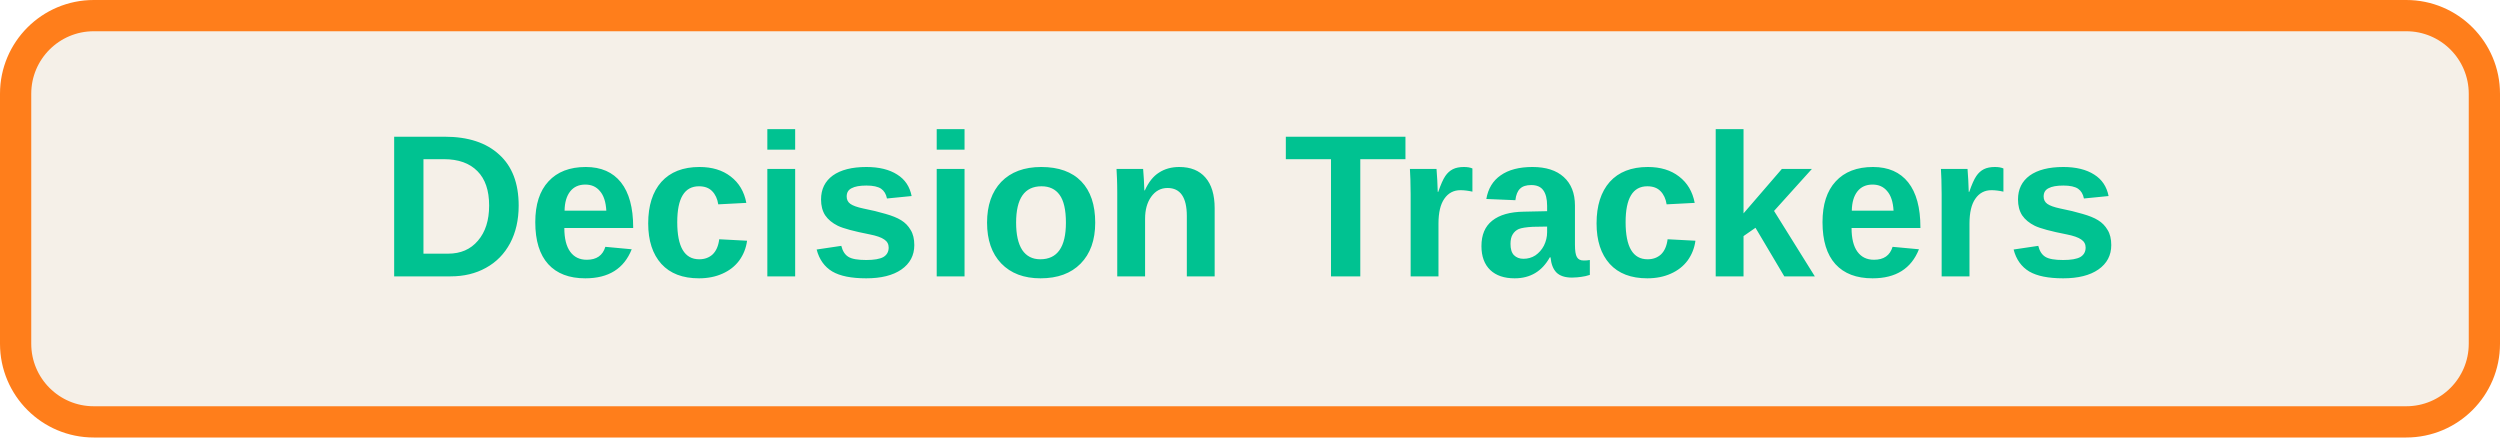
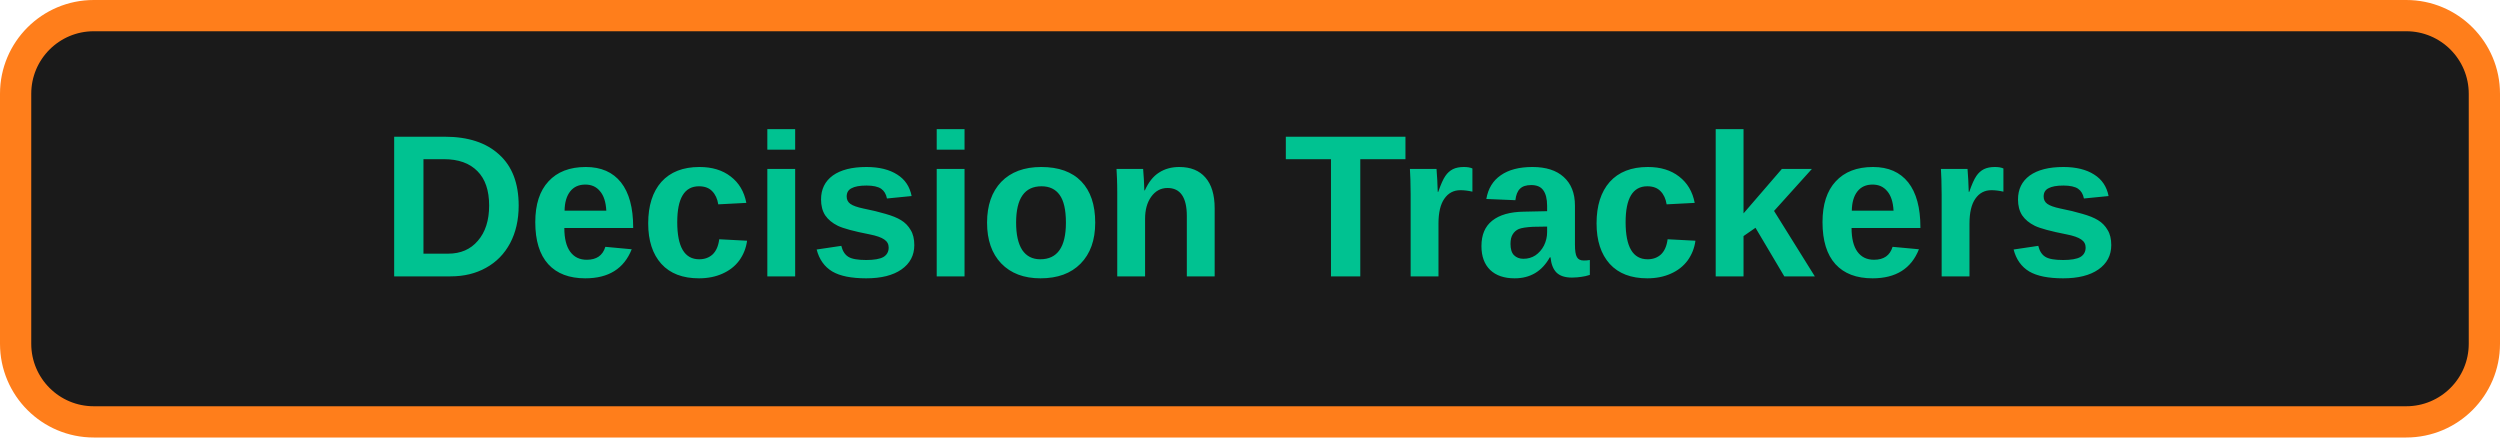
<svg xmlns="http://www.w3.org/2000/svg" width="160" height="28" viewBox="0 0 160 28">
-   <rect x="1" y="1" width="158" height="26" rx="5" fill="#F5F0E8" stroke="#FF7E1B" stroke-width="2" />
+   <rect x="1" y="1" width="158" height="26" rx="5" fill="#1A1A1A" stroke="#FF7E1B" stroke-width="2" />
  <text x="80" y="14" fill="#00C291" font-family="Arial, sans-serif" font-size="13" font-weight="700" text-anchor="middle" dominant-baseline="middle">Decision Trackers</text>
</svg>
